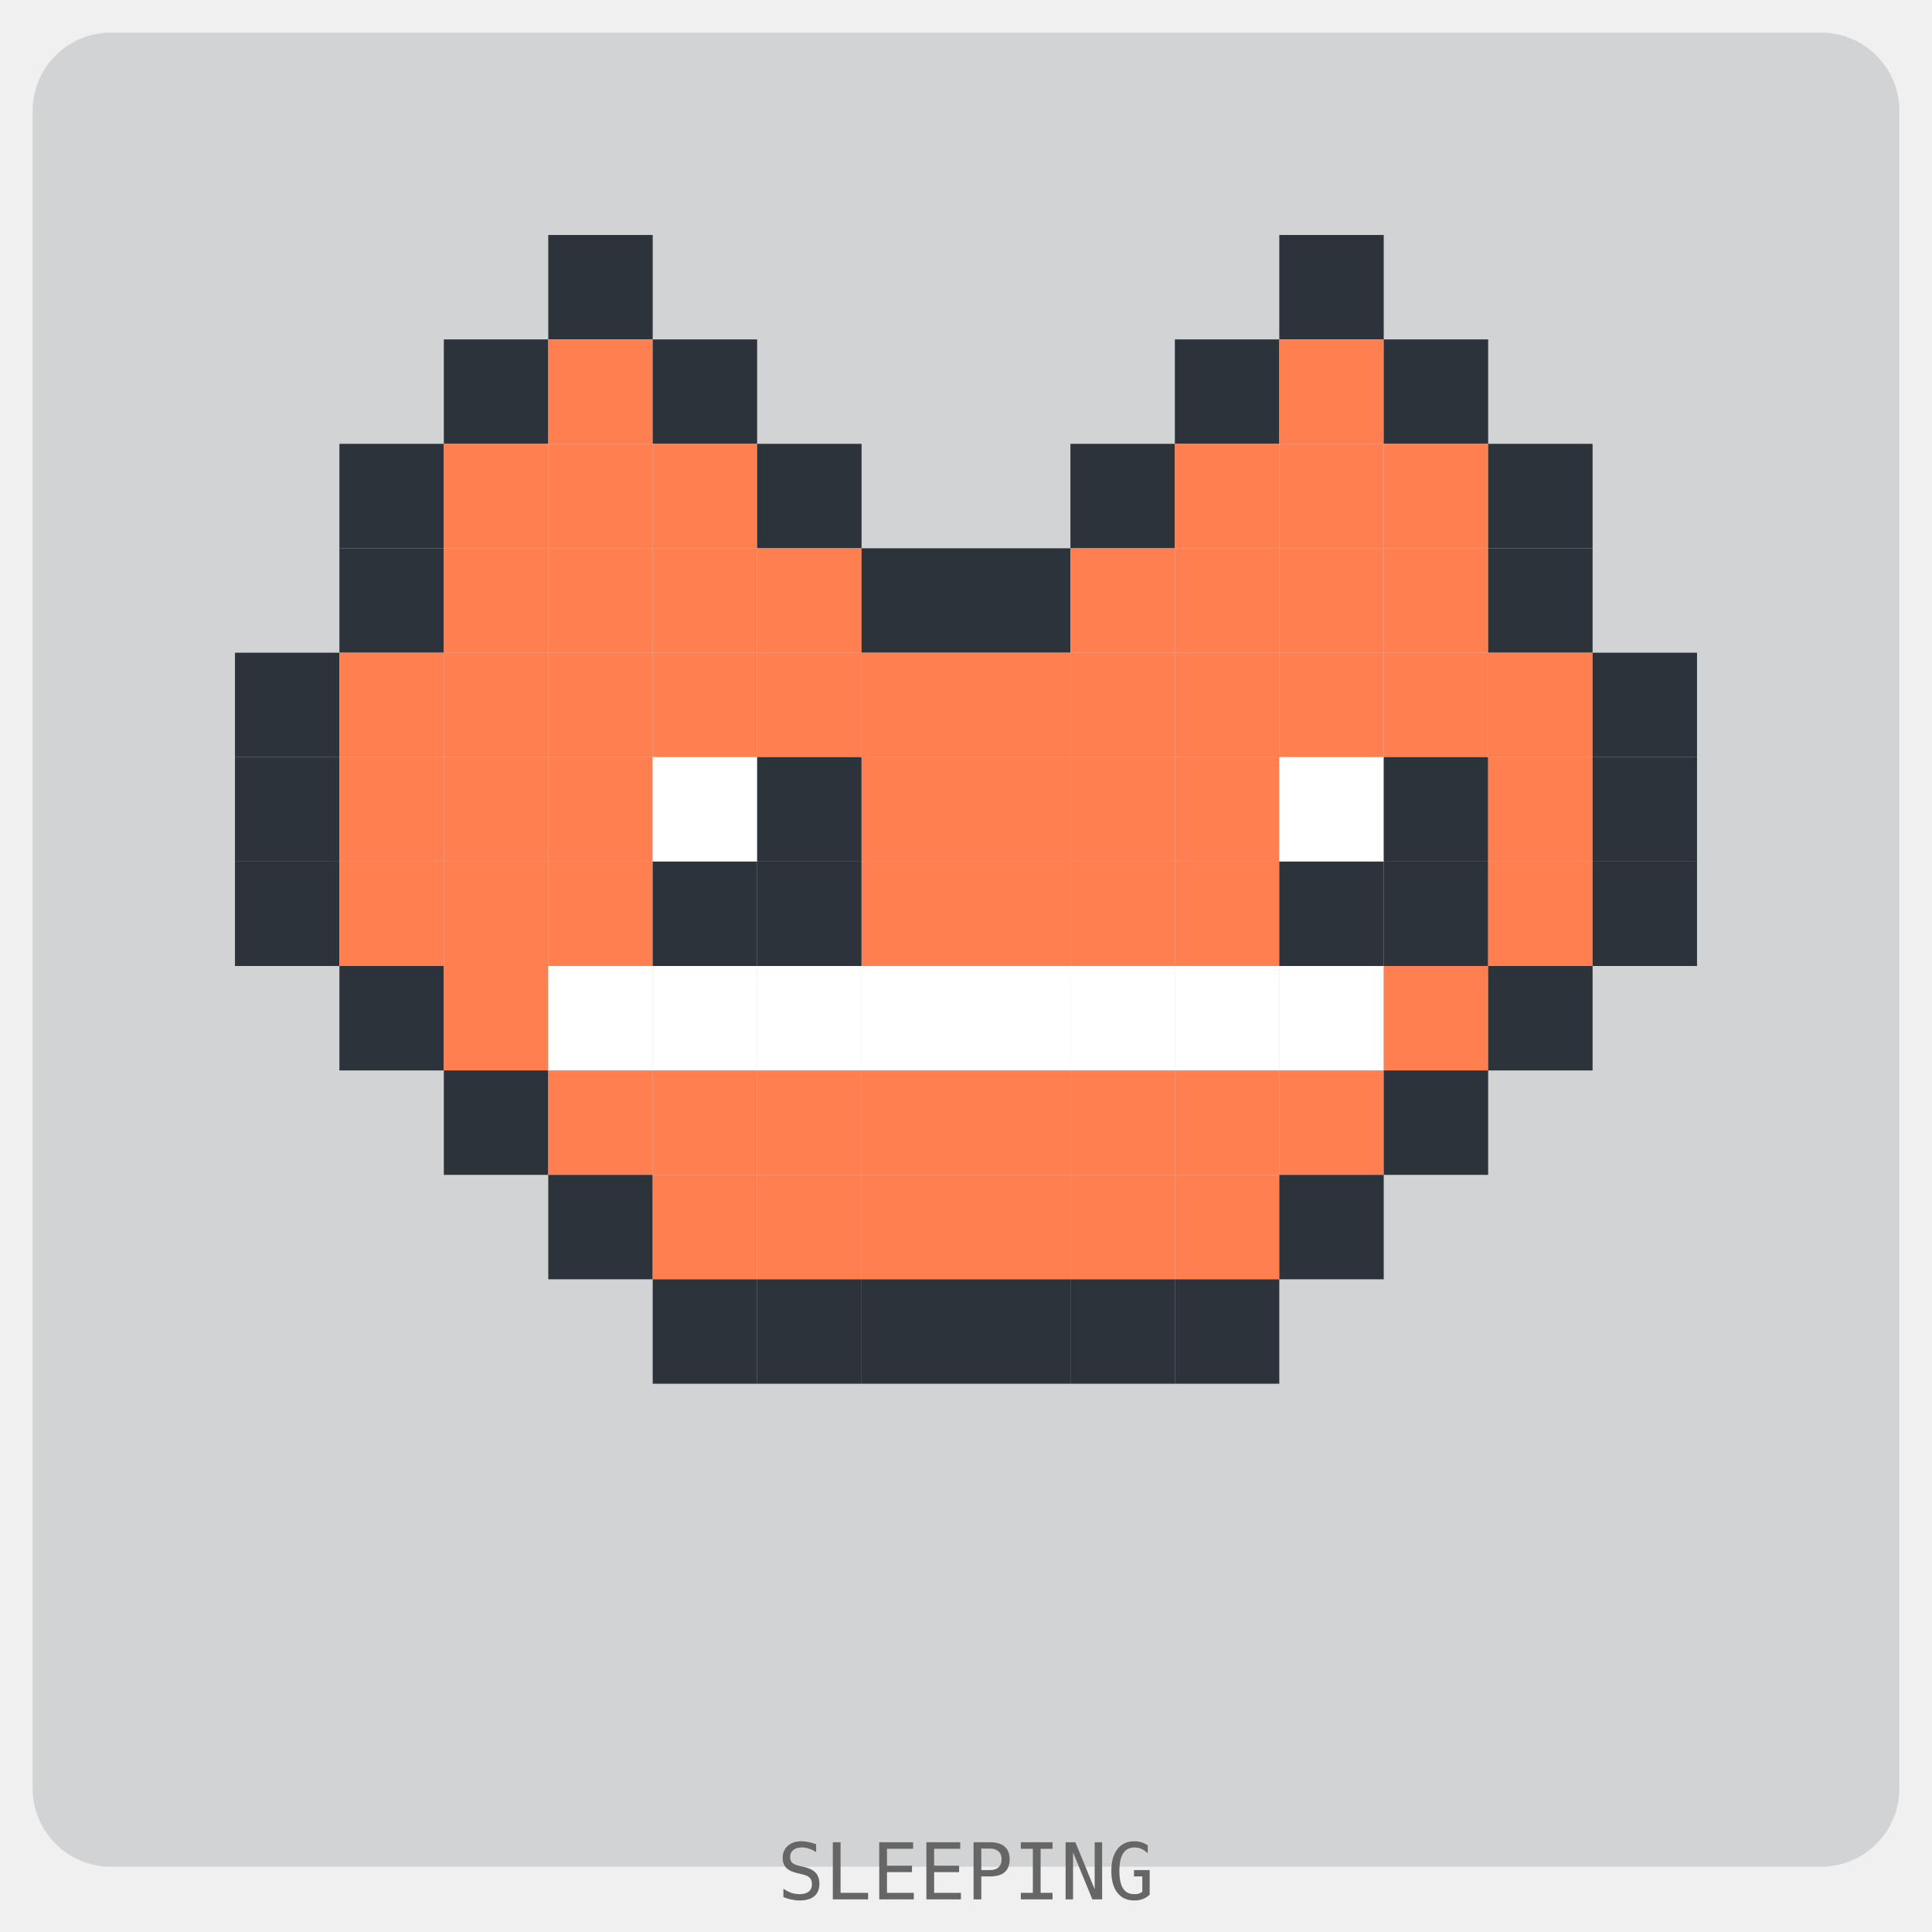
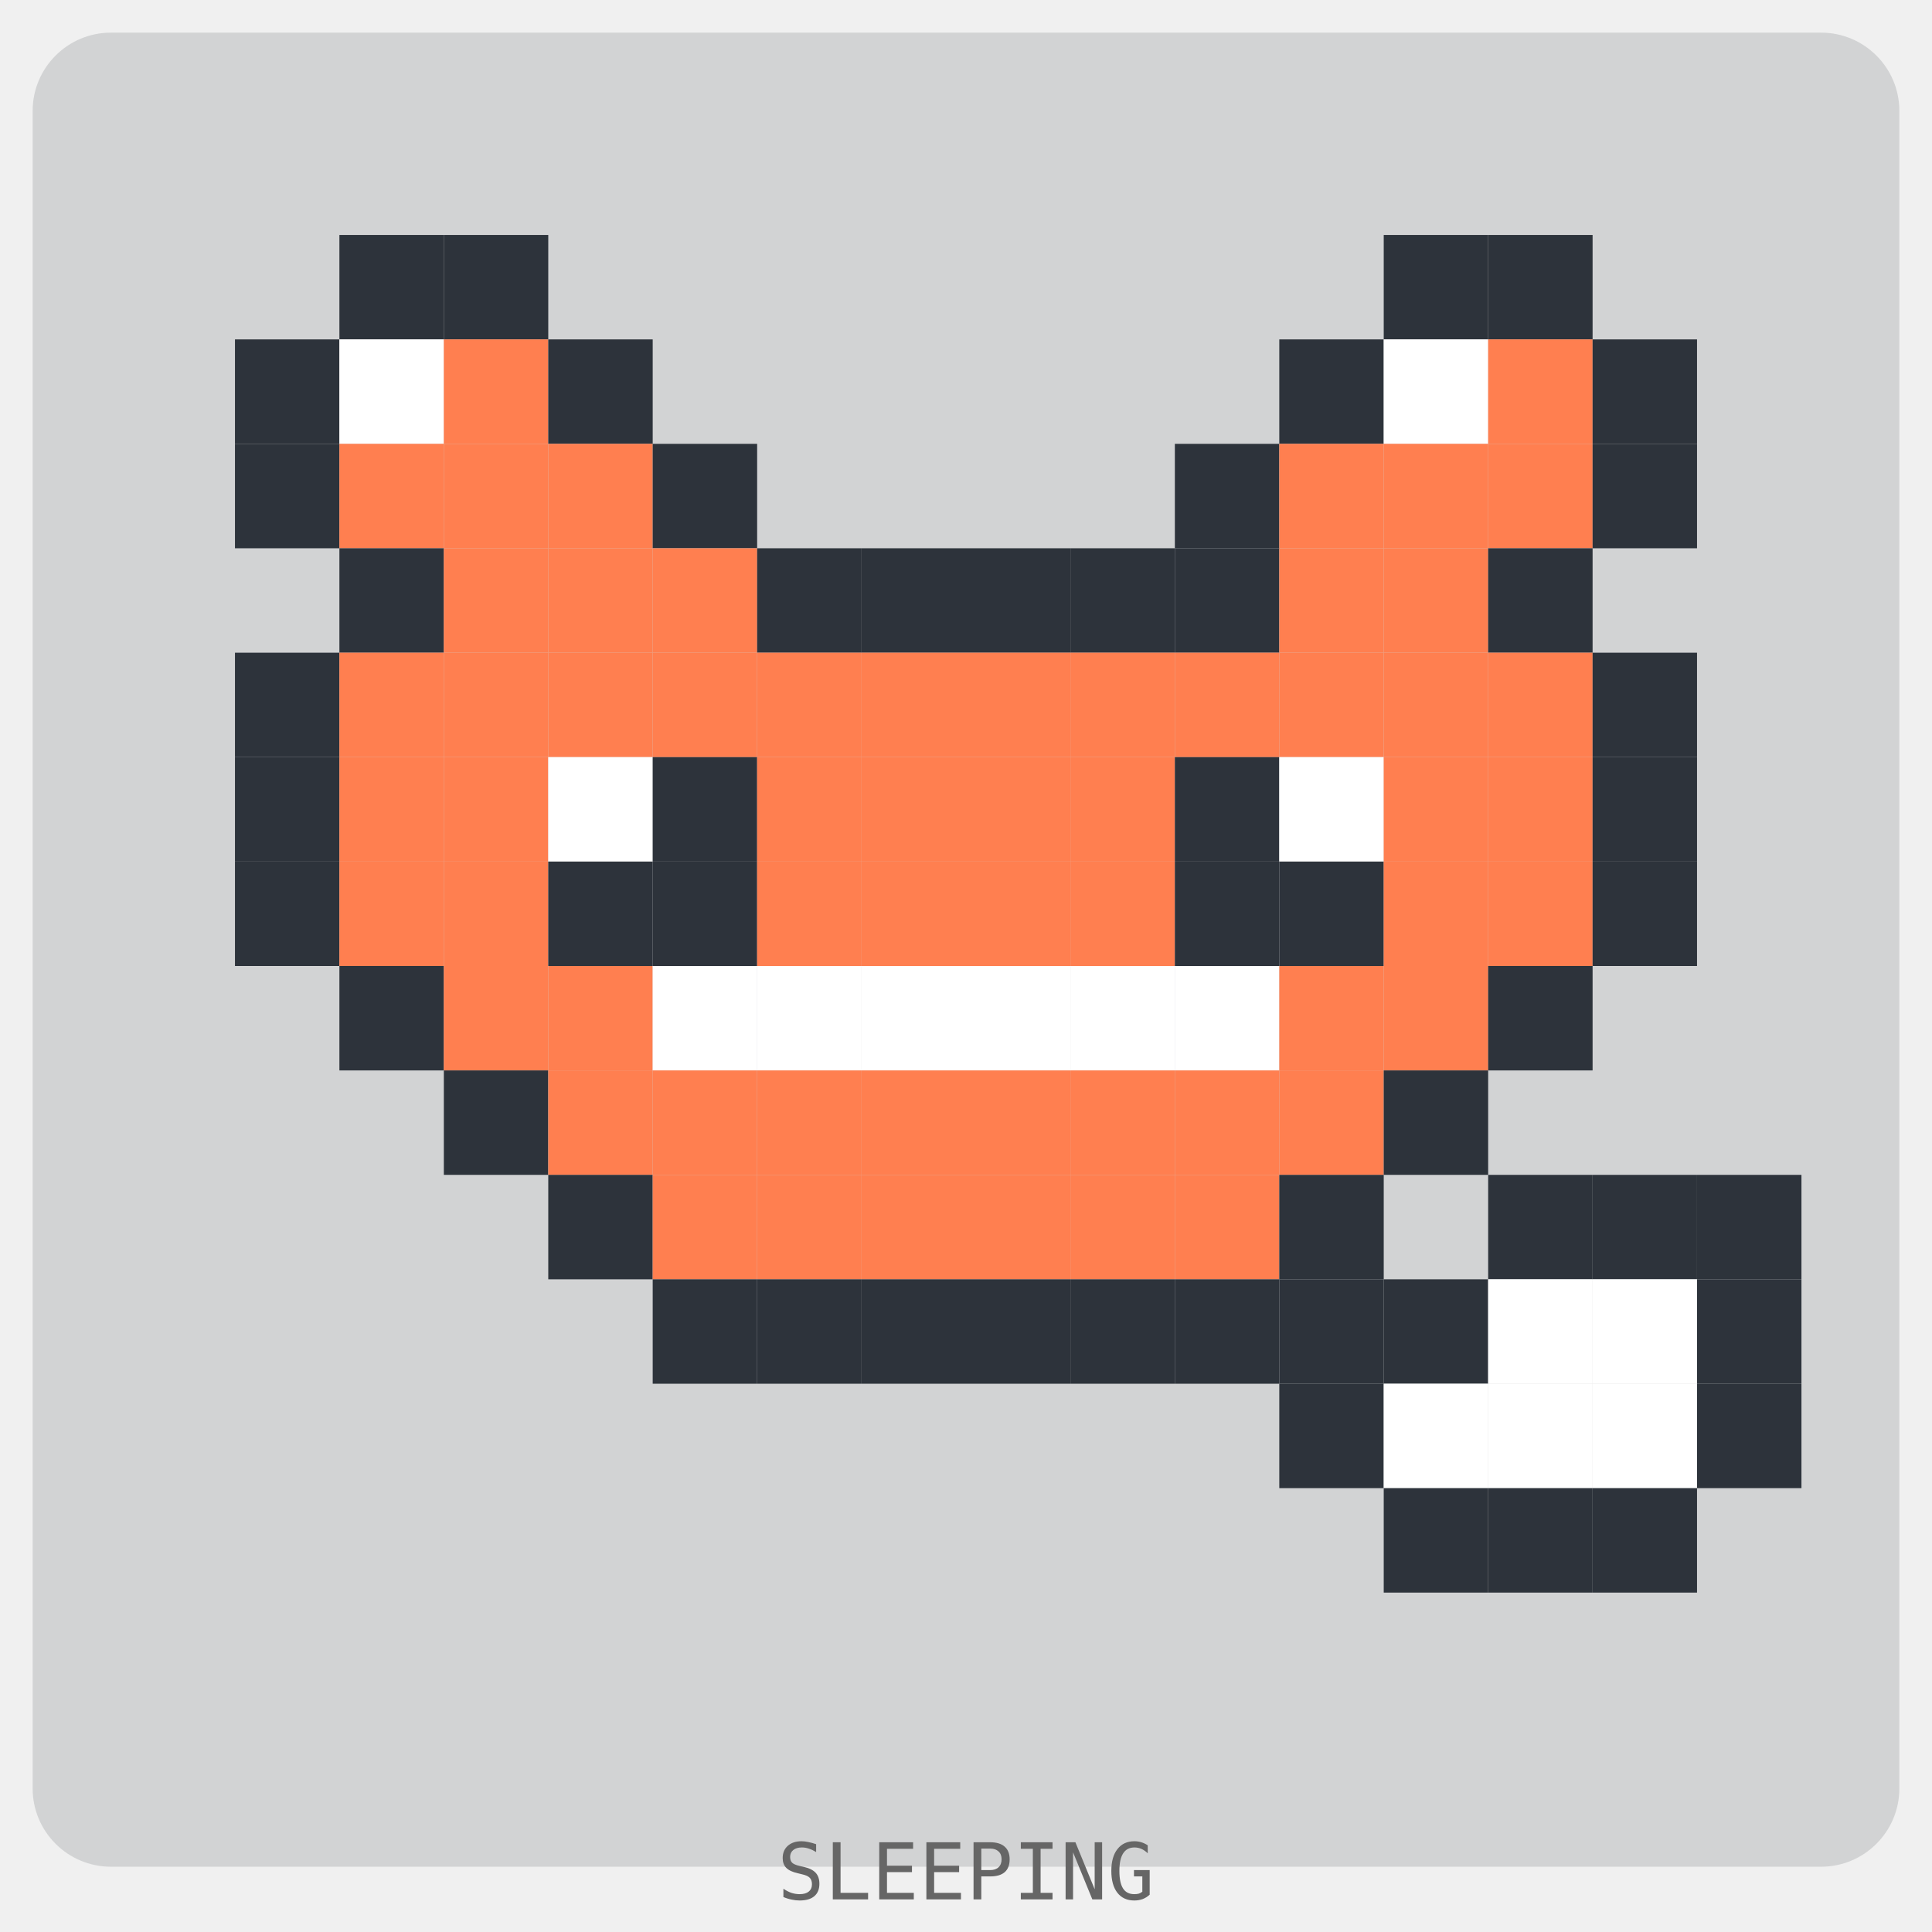
<svg xmlns="http://www.w3.org/2000/svg" width="296" height="296" viewBox="0 0 296 296">
  <style>.pet { transform-origin: center; }</style>
  <rect x="5" y="5" width="286" height="281" rx="12" ry="12" fill="rgba(45, 51, 59, 0.15)" />
  <g transform="translate(20, 20)" opacity="1">
    <g class="pet">
-       <rect x="64" y="16" width="16" height="16" fill="#2d333b" />
-       <rect x="176" y="16" width="16" height="16" fill="#2d333b" />
-       <rect x="48" y="32" width="16" height="16" fill="#2d333b" />
-       <rect x="64" y="32" width="16" height="16" fill="#ff7f50" />
-       <rect x="80" y="32" width="16" height="16" fill="#2d333b" />
-       <rect x="160" y="32" width="16" height="16" fill="#2d333b" />
-       <rect x="176" y="32" width="16" height="16" fill="#ff7f50" />
-       <rect x="192" y="32" width="16" height="16" fill="#2d333b" />
-       <rect x="32" y="48" width="16" height="16" fill="#2d333b" />
+       <rect x="32" y="16" width="16" height="16" fill="#2d333b" />
+       <rect x="48" y="16" width="16" height="16" fill="#2d333b" />
+       <rect x="192" y="16" width="16" height="16" fill="#2d333b" />
+       <rect x="208" y="16" width="16" height="16" fill="#2d333b" />
+       <rect x="16" y="32" width="16" height="16" fill="#2d333b" />
+       <rect x="32" y="32" width="16" height="16" fill="#ffffff" />
+       <rect x="48" y="32" width="16" height="16" fill="#ff7f50" />
+       <rect x="64" y="32" width="16" height="16" fill="#2d333b" />
+       <rect x="176" y="32" width="16" height="16" fill="#2d333b" />
+       <rect x="192" y="32" width="16" height="16" fill="#ffffff" />
+       <rect x="208" y="32" width="16" height="16" fill="#ff7f50" />
+       <rect x="224" y="32" width="16" height="16" fill="#2d333b" />
+       <rect x="16" y="48" width="16" height="16" fill="#2d333b" />
+       <rect x="32" y="48" width="16" height="16" fill="#ff7f50" />
      <rect x="48" y="48" width="16" height="16" fill="#ff7f50" />
      <rect x="64" y="48" width="16" height="16" fill="#ff7f50" />
-       <rect x="80" y="48" width="16" height="16" fill="#ff7f50" />
-       <rect x="96" y="48" width="16" height="16" fill="#2d333b" />
-       <rect x="144" y="48" width="16" height="16" fill="#2d333b" />
-       <rect x="160" y="48" width="16" height="16" fill="#ff7f50" />
+       <rect x="80" y="48" width="16" height="16" fill="#2d333b" />
+       <rect x="160" y="48" width="16" height="16" fill="#2d333b" />
      <rect x="176" y="48" width="16" height="16" fill="#ff7f50" />
      <rect x="192" y="48" width="16" height="16" fill="#ff7f50" />
-       <rect x="208" y="48" width="16" height="16" fill="#2d333b" />
+       <rect x="208" y="48" width="16" height="16" fill="#ff7f50" />
+       <rect x="224" y="48" width="16" height="16" fill="#2d333b" />
      <rect x="32" y="64" width="16" height="16" fill="#2d333b" />
      <rect x="48" y="64" width="16" height="16" fill="#ff7f50" />
      <rect x="64" y="64" width="16" height="16" fill="#ff7f50" />
      <rect x="80" y="64" width="16" height="16" fill="#ff7f50" />
-       <rect x="96" y="64" width="16" height="16" fill="#ff7f50" />
+       <rect x="96" y="64" width="16" height="16" fill="#2d333b" />
      <rect x="112" y="64" width="16" height="16" fill="#2d333b" />
      <rect x="128" y="64" width="16" height="16" fill="#2d333b" />
-       <rect x="144" y="64" width="16" height="16" fill="#ff7f50" />
-       <rect x="160" y="64" width="16" height="16" fill="#ff7f50" />
+       <rect x="144" y="64" width="16" height="16" fill="#2d333b" />
+       <rect x="160" y="64" width="16" height="16" fill="#2d333b" />
      <rect x="176" y="64" width="16" height="16" fill="#ff7f50" />
      <rect x="192" y="64" width="16" height="16" fill="#ff7f50" />
      <rect x="208" y="64" width="16" height="16" fill="#2d333b" />
      <rect x="16" y="80" width="16" height="16" fill="#2d333b" />
      <rect x="32" y="80" width="16" height="16" fill="#ff7f50" />
      <rect x="48" y="80" width="16" height="16" fill="#ff7f50" />
      <rect x="64" y="80" width="16" height="16" fill="#ff7f50" />
      <rect x="80" y="80" width="16" height="16" fill="#ff7f50" />
      <rect x="96" y="80" width="16" height="16" fill="#ff7f50" />
      <rect x="112" y="80" width="16" height="16" fill="#ff7f50" />
      <rect x="128" y="80" width="16" height="16" fill="#ff7f50" />
      <rect x="144" y="80" width="16" height="16" fill="#ff7f50" />
      <rect x="160" y="80" width="16" height="16" fill="#ff7f50" />
      <rect x="176" y="80" width="16" height="16" fill="#ff7f50" />
      <rect x="192" y="80" width="16" height="16" fill="#ff7f50" />
      <rect x="208" y="80" width="16" height="16" fill="#ff7f50" />
      <rect x="224" y="80" width="16" height="16" fill="#2d333b" />
      <rect x="16" y="96" width="16" height="16" fill="#2d333b" />
      <rect x="32" y="96" width="16" height="16" fill="#ff7f50" />
      <rect x="48" y="96" width="16" height="16" fill="#ff7f50" />
-       <rect x="64" y="96" width="16" height="16" fill="#ff7f50" />
-       <rect x="80" y="96" width="16" height="16" fill="#ffffff" />
-       <rect x="96" y="96" width="16" height="16" fill="#2d333b" />
+       <rect x="64" y="96" width="16" height="16" fill="#ffffff" />
+       <rect x="80" y="96" width="16" height="16" fill="#2d333b" />
+       <rect x="96" y="96" width="16" height="16" fill="#ff7f50" />
      <rect x="112" y="96" width="16" height="16" fill="#ff7f50" />
      <rect x="128" y="96" width="16" height="16" fill="#ff7f50" />
      <rect x="144" y="96" width="16" height="16" fill="#ff7f50" />
-       <rect x="160" y="96" width="16" height="16" fill="#ff7f50" />
+       <rect x="160" y="96" width="16" height="16" fill="#2d333b" />
      <rect x="176" y="96" width="16" height="16" fill="#ffffff" />
-       <rect x="192" y="96" width="16" height="16" fill="#2d333b" />
+       <rect x="192" y="96" width="16" height="16" fill="#ff7f50" />
      <rect x="208" y="96" width="16" height="16" fill="#ff7f50" />
      <rect x="224" y="96" width="16" height="16" fill="#2d333b" />
      <rect x="16" y="112" width="16" height="16" fill="#2d333b" />
      <rect x="32" y="112" width="16" height="16" fill="#ff7f50" />
      <rect x="48" y="112" width="16" height="16" fill="#ff7f50" />
-       <rect x="64" y="112" width="16" height="16" fill="#ff7f50" />
+       <rect x="64" y="112" width="16" height="16" fill="#2d333b" />
      <rect x="80" y="112" width="16" height="16" fill="#2d333b" />
-       <rect x="96" y="112" width="16" height="16" fill="#2d333b" />
+       <rect x="96" y="112" width="16" height="16" fill="#ff7f50" />
      <rect x="112" y="112" width="16" height="16" fill="#ff7f50" />
      <rect x="128" y="112" width="16" height="16" fill="#ff7f50" />
      <rect x="144" y="112" width="16" height="16" fill="#ff7f50" />
-       <rect x="160" y="112" width="16" height="16" fill="#ff7f50" />
+       <rect x="160" y="112" width="16" height="16" fill="#2d333b" />
      <rect x="176" y="112" width="16" height="16" fill="#2d333b" />
-       <rect x="192" y="112" width="16" height="16" fill="#2d333b" />
+       <rect x="192" y="112" width="16" height="16" fill="#ff7f50" />
      <rect x="208" y="112" width="16" height="16" fill="#ff7f50" />
      <rect x="224" y="112" width="16" height="16" fill="#2d333b" />
      <rect x="32" y="128" width="16" height="16" fill="#2d333b" />
      <rect x="48" y="128" width="16" height="16" fill="#ff7f50" />
-       <rect x="64" y="128" width="16" height="16" fill="#ffffff" />
+       <rect x="64" y="128" width="16" height="16" fill="#ff7f50" />
      <rect x="80" y="128" width="16" height="16" fill="#ffffff" />
      <rect x="96" y="128" width="16" height="16" fill="#ffffff" />
      <rect x="112" y="128" width="16" height="16" fill="#ffffff" />
      <rect x="128" y="128" width="16" height="16" fill="#ffffff" />
      <rect x="144" y="128" width="16" height="16" fill="#ffffff" />
      <rect x="160" y="128" width="16" height="16" fill="#ffffff" />
-       <rect x="176" y="128" width="16" height="16" fill="#ffffff" />
+       <rect x="176" y="128" width="16" height="16" fill="#ff7f50" />
      <rect x="192" y="128" width="16" height="16" fill="#ff7f50" />
      <rect x="208" y="128" width="16" height="16" fill="#2d333b" />
      <rect x="48" y="144" width="16" height="16" fill="#2d333b" />
      <rect x="64" y="144" width="16" height="16" fill="#ff7f50" />
      <rect x="80" y="144" width="16" height="16" fill="#ff7f50" />
      <rect x="96" y="144" width="16" height="16" fill="#ff7f50" />
      <rect x="112" y="144" width="16" height="16" fill="#ff7f50" />
      <rect x="128" y="144" width="16" height="16" fill="#ff7f50" />
      <rect x="144" y="144" width="16" height="16" fill="#ff7f50" />
      <rect x="160" y="144" width="16" height="16" fill="#ff7f50" />
      <rect x="176" y="144" width="16" height="16" fill="#ff7f50" />
      <rect x="192" y="144" width="16" height="16" fill="#2d333b" />
      <rect x="64" y="160" width="16" height="16" fill="#2d333b" />
      <rect x="80" y="160" width="16" height="16" fill="#ff7f50" />
      <rect x="96" y="160" width="16" height="16" fill="#ff7f50" />
      <rect x="112" y="160" width="16" height="16" fill="#ff7f50" />
      <rect x="128" y="160" width="16" height="16" fill="#ff7f50" />
      <rect x="144" y="160" width="16" height="16" fill="#ff7f50" />
      <rect x="160" y="160" width="16" height="16" fill="#ff7f50" />
      <rect x="176" y="160" width="16" height="16" fill="#2d333b" />
+       <rect x="208" y="160" width="16" height="16" fill="#2d333b" />
+       <rect x="224" y="160" width="16" height="16" fill="#2d333b" />
+       <rect x="240" y="160" width="16" height="16" fill="#2d333b" />
      <rect x="80" y="176" width="16" height="16" fill="#2d333b" />
      <rect x="96" y="176" width="16" height="16" fill="#2d333b" />
      <rect x="112" y="176" width="16" height="16" fill="#2d333b" />
      <rect x="128" y="176" width="16" height="16" fill="#2d333b" />
      <rect x="144" y="176" width="16" height="16" fill="#2d333b" />
      <rect x="160" y="176" width="16" height="16" fill="#2d333b" />
+       <rect x="176" y="176" width="16" height="16" fill="#2d333b" />
+       <rect x="192" y="176" width="16" height="16" fill="#2d333b" />
+       <rect x="208" y="176" width="16" height="16" fill="#ffffff" />
+       <rect x="224" y="176" width="16" height="16" fill="#ffffff" />
+       <rect x="240" y="176" width="16" height="16" fill="#2d333b" />
+       <rect x="176" y="192" width="16" height="16" fill="#2d333b" />
+       <rect x="192" y="192" width="16" height="16" fill="#ffffff" />
+       <rect x="208" y="192" width="16" height="16" fill="#ffffff" />
+       <rect x="224" y="192" width="16" height="16" fill="#ffffff" />
+       <rect x="240" y="192" width="16" height="16" fill="#2d333b" />
+       <rect x="192" y="208" width="16" height="16" fill="#2d333b" />
+       <rect x="208" y="208" width="16" height="16" fill="#2d333b" />
+       <rect x="224" y="208" width="16" height="16" fill="#2d333b" />
      <animateTransform attributeName="transform" type="scale" values="1 1; 1.02 0.98; 1 1" dur="2s" repeatCount="indefinite" />
    </g>
  </g>
  <text x="50%" y="291" text-anchor="middle" font-family="monospace" font-size="12" fill="#666">SLEEPING</text>
</svg>
